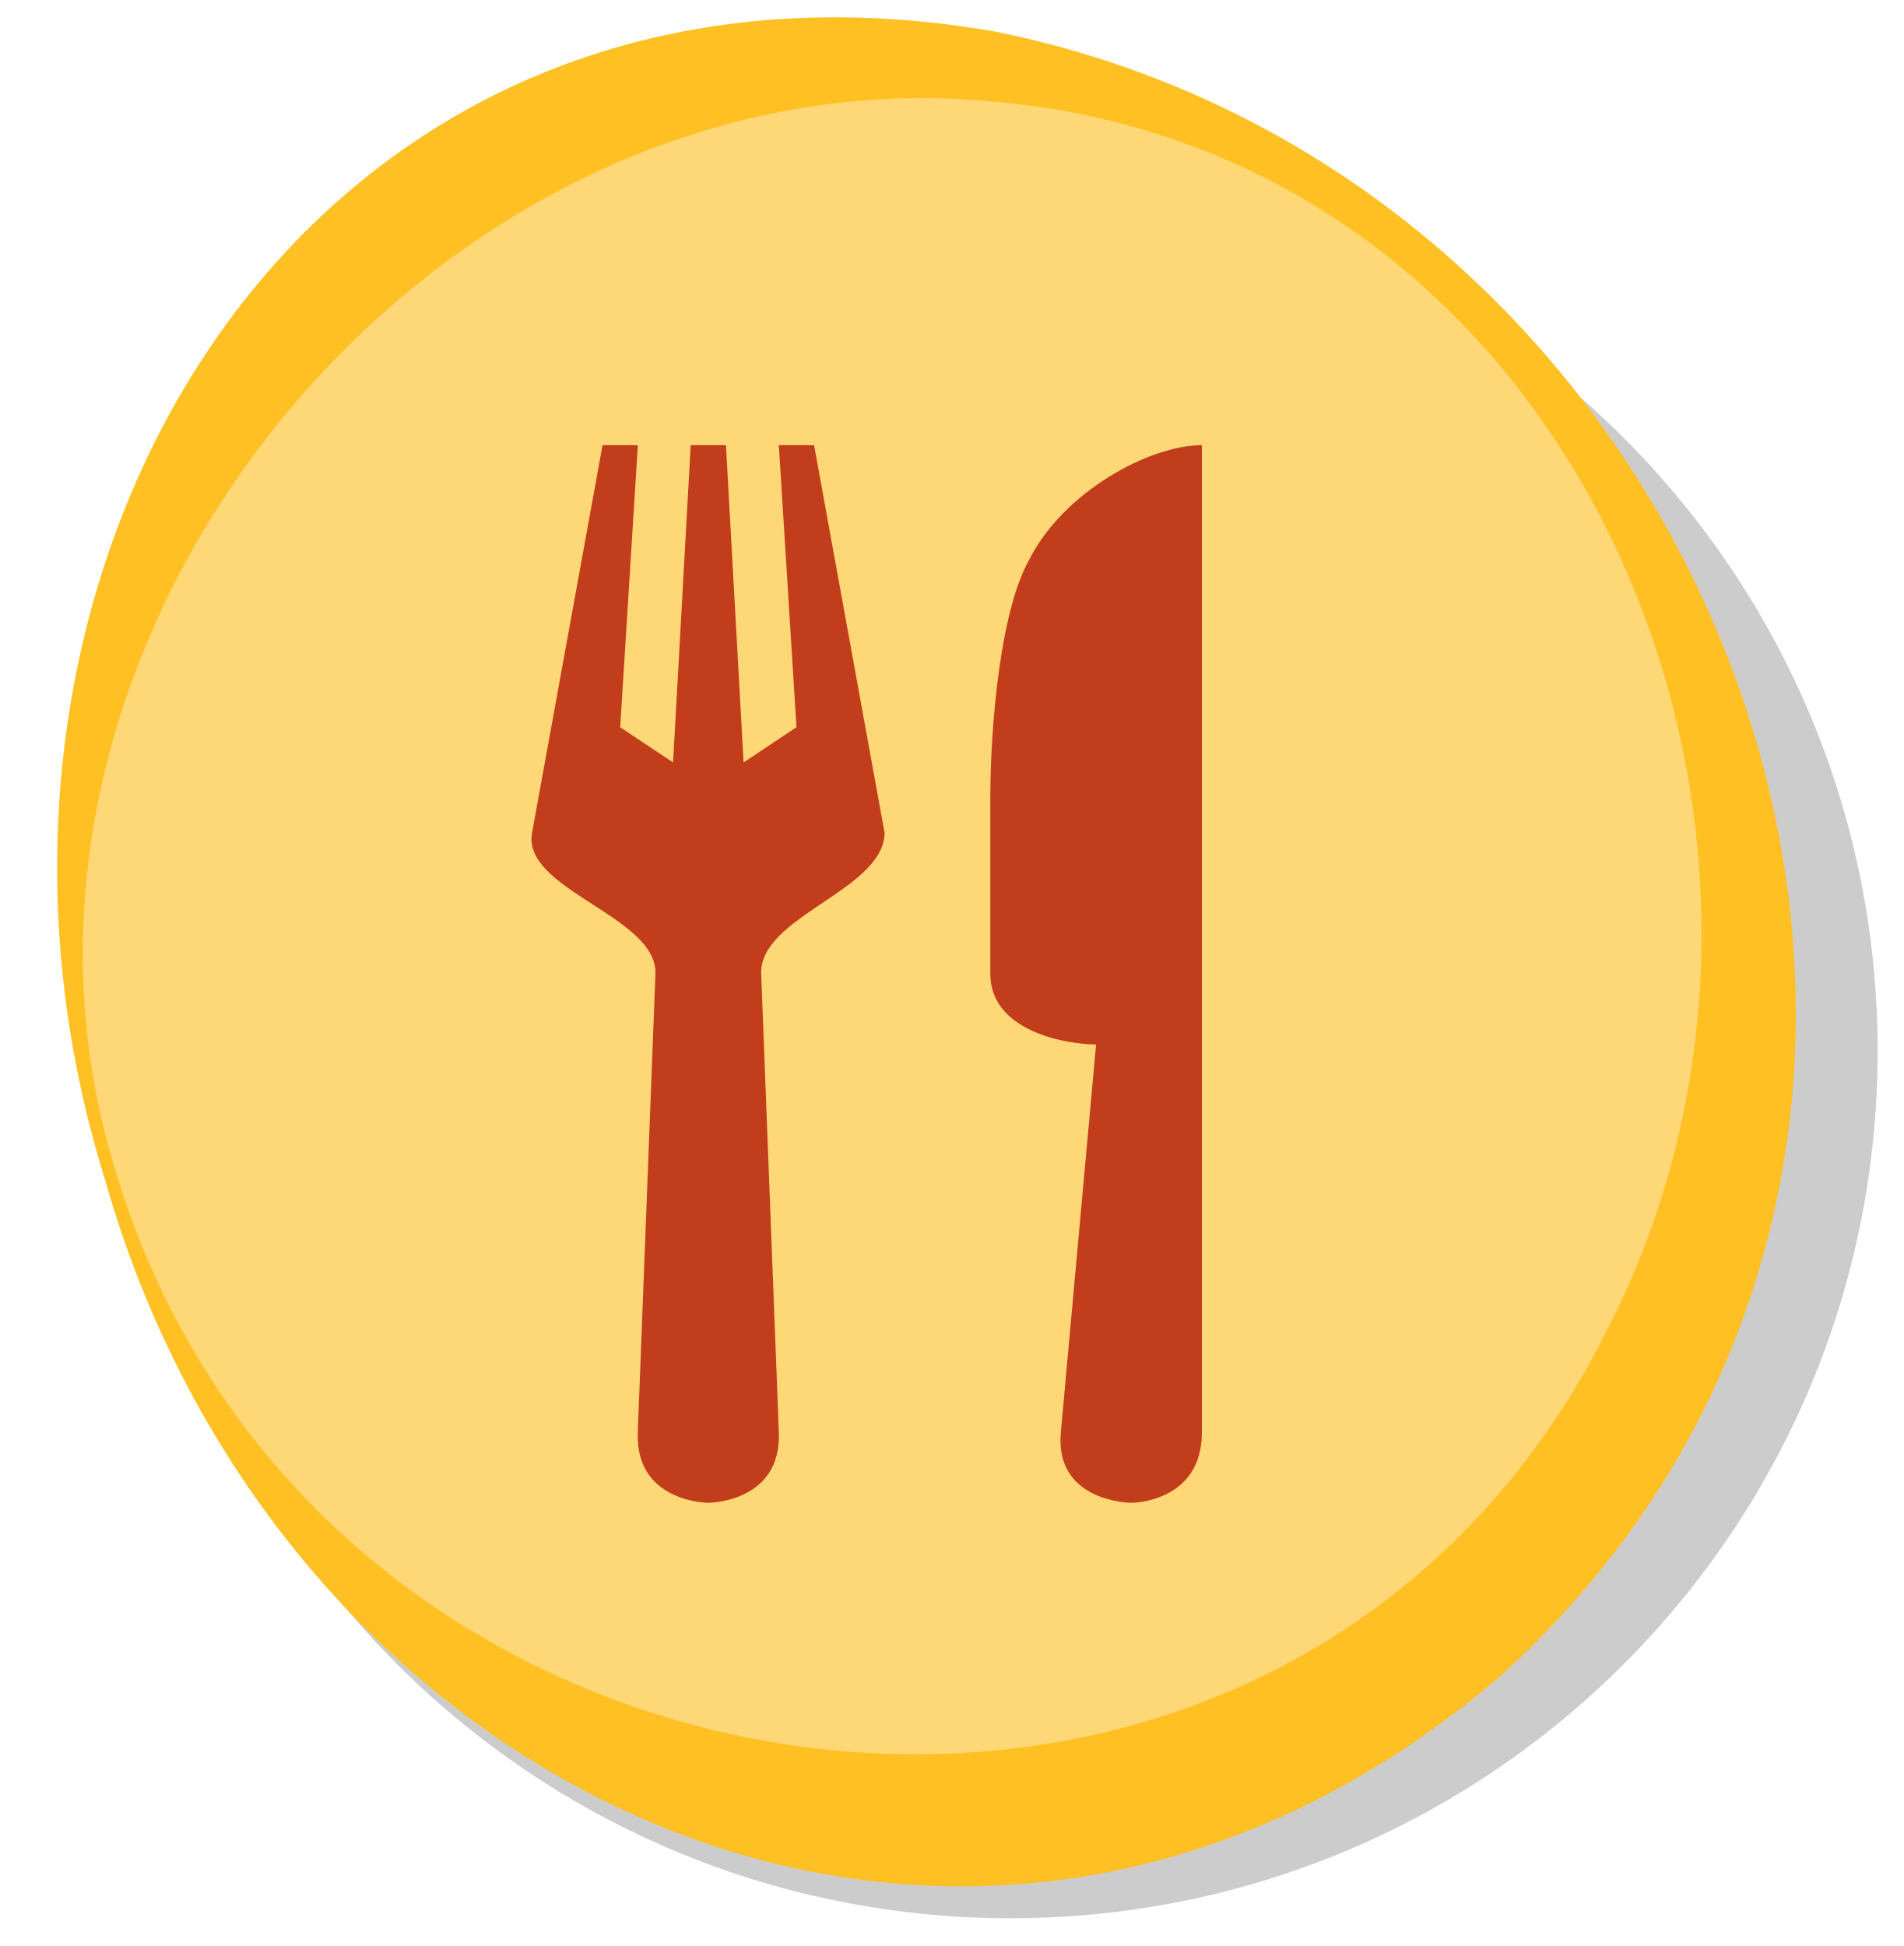
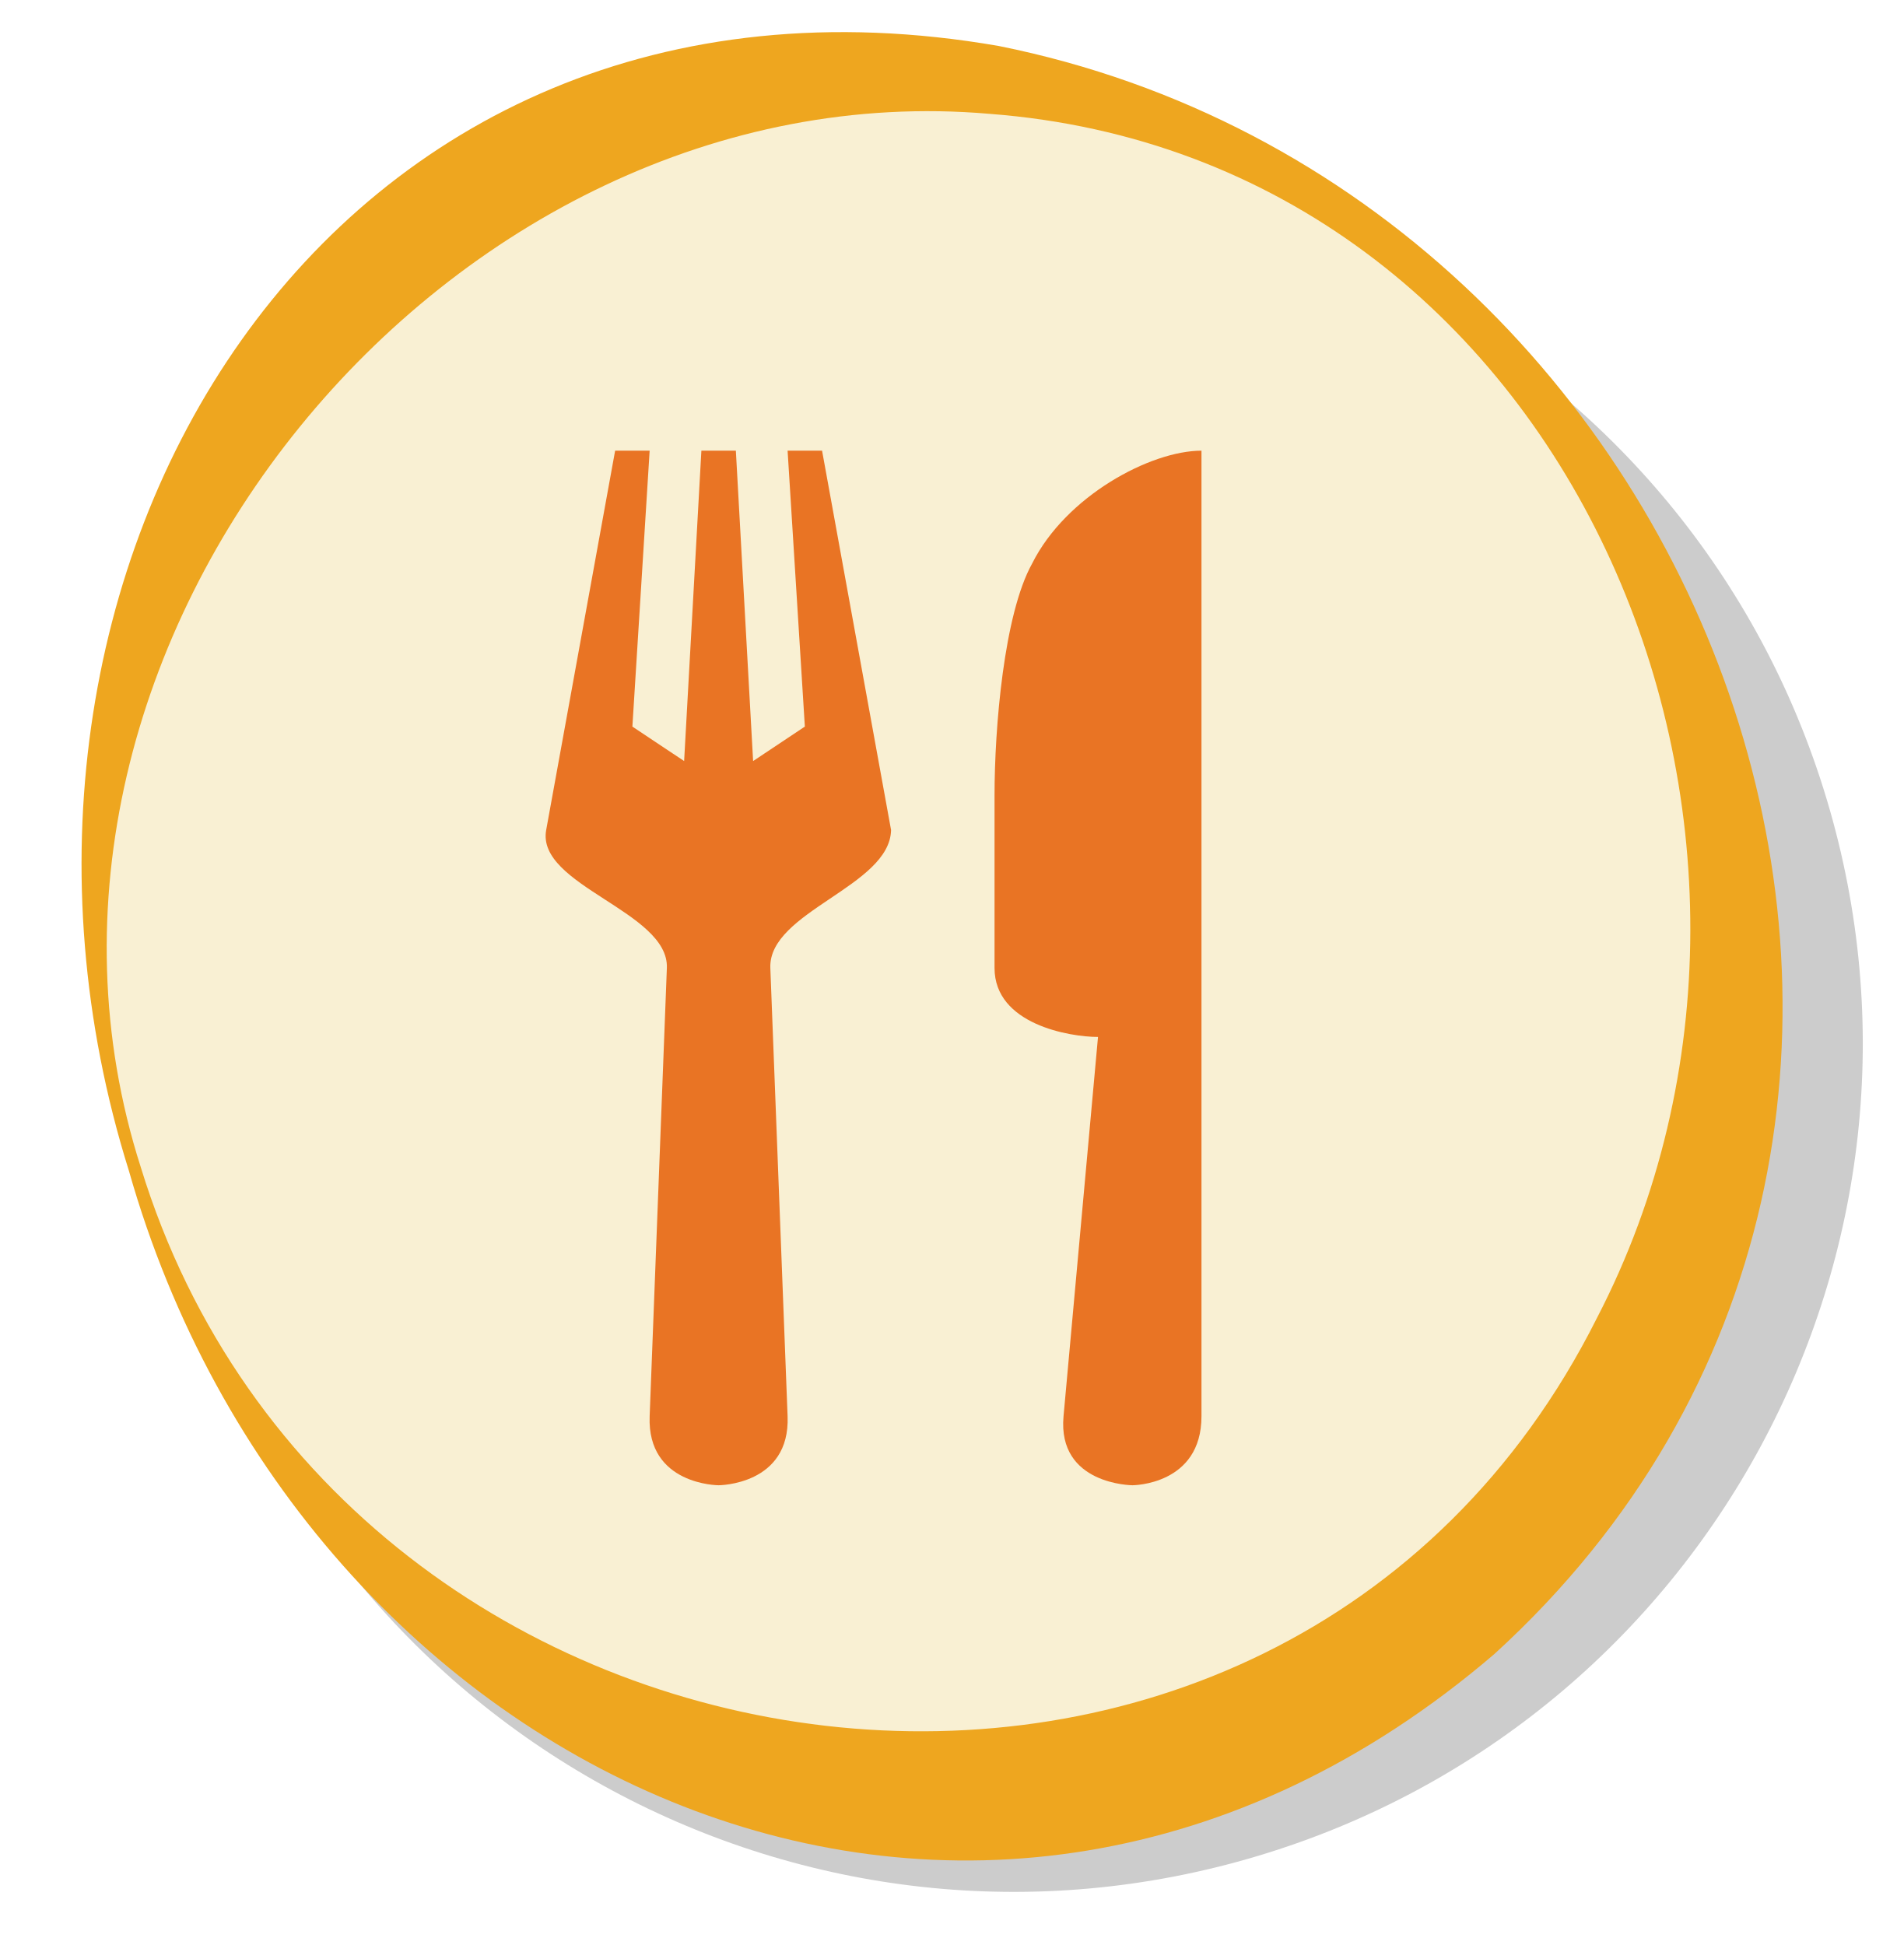
- <svg xmlns="http://www.w3.org/2000/svg" id="Layer_1" viewBox="0 0 45 46">
-   <defs>
-     <style>
-       .cls-1 {
-         fill: #fed777;
-       }
- 
-       .cls-2 {
-         fill: #ffc023;
-       }
- 
-       .cls-3 {
-         fill: #c23d1c;
-       }
- 
-       .cls-4 {
-         opacity: .2;
-       }
-     </style>
-   </defs>
-   <circle class="cls-4" cx="23.883" cy="24.844" r="20.5" />
-   <g>
-     <ellipse class="cls-1" cx="21.517" cy="22.216" rx="19.711" ry="20.917" transform="translate(-5.477 7.122) rotate(-16.704)" />
-     <path class="cls-2" d="M2.494,27.924C-2.027,13.506,7.233-2.084,23.511.744c17.574,3.528,25.812,26.233,11.979,38.855-12.459,10.682-28.822,3.027-32.996-11.675h0ZM2.781,27.838c4.87,15.877,27.527,18.902,35.182,3.646,6.105-11.757-.63-28.031-14.674-29.099C10.228,1.25-1.262,15.211,2.781,27.838h0Z" />
+ <svg xmlns="http://www.w3.org/2000/svg" width="100%" height="100%" viewBox="0 0 46 47" version="1.1" xml:space="preserve" style="fill-rule:evenodd;clip-rule:evenodd;stroke-linejoin:round;stroke-miterlimit:2;">
+   <g transform="matrix(1,0,0,1,-1360,-147)">
+     <g id="Page-12" transform="matrix(1,0,0,1,1360.62,147.367)">
+       <rect x="0" y="0" width="45" height="46" style="fill:none;" />
+       <g id="Layer-1">
+         <g opacity="0.2">
+           <g transform="matrix(0.287415,0.957806,0.957806,-0.287415,12.5958,7.73133)">
+             <path d="M19.635,-14.608C8.313,-14.608 -0.865,-5.43 -0.865,5.892C-0.865,17.214 8.312,26.392 19.635,26.392C30.957,26.392 40.135,17.214 40.135,5.892C40.135,-5.43 30.957,-14.608 19.635,-14.608" style="fill-rule:nonzero;" />
+           </g>
+         </g>
+         <g transform="matrix(0.287425,0.957803,0.957803,-0.287425,10.6642,5.76116)">
+           <path d="M18.88,-14.046C7.327,-14.045 -2.037,-5.22 -2.038,5.665C-2.038,16.551 7.327,25.376 18.88,25.377C30.432,25.376 39.796,16.551 39.796,5.665C39.797,-5.22 30.432,-14.046 18.88,-14.046" style="fill:rgb(249,240,211);fill-rule:nonzero;" />
+         </g>
+         <g transform="matrix(1,0,0,1,2.7813,20.359)">
+           <path d="M0,7.479C4.87,23.356 27.527,26.381 35.182,11.125C41.287,-0.633 34.552,-16.906 20.508,-17.975C7.446,-19.109 -4.043,-5.148 0,7.479M-0.287,7.565C-4.808,-6.853 4.452,-22.443 20.73,-19.615C38.304,-16.087 46.542,6.618 32.708,19.24C20.25,29.922 3.887,22.267 -0.287,7.565" style="fill:rgb(238,166,31);fill-rule:nonzero;" />
+         </g>
+         <g transform="matrix(1,0,0,1,28.4095,35.5234)">
+           <path d="M0,-25C-1.227,-25 -3.274,-23.908 -4.092,-22.272C-4.774,-21.045 -5,-18.303 -5,-16.667L-5,-12.5C-5,-11.136 -3.182,-10.833 -2.5,-10.833L-3.333,-1.667C-3.484,-0.007 -1.667,0 -1.667,0C-1.667,0 0,0 0,-1.667L0,-25ZM-14.167,-25L-15.833,-15.833C-16.077,-14.492 -12.864,-13.865 -12.917,-12.5L-13.333,-1.667C-13.397,-0.001 -11.667,0 -11.667,0C-11.667,0 -9.936,-0.001 -10,-1.667L-10.417,-12.5C-10.469,-13.863 -7.528,-14.468 -7.5,-15.833L-9.167,-25L-10,-25L-9.583,-18.333L-10.833,-17.5L-11.25,-25L-12.083,-25L-12.5,-17.5L-13.75,-18.333L-13.333,-25L-14.167,-25Z" style="fill:rgb(233,116,36);fill-rule:nonzero;" />
+         </g>
+       </g>
+     </g>
  </g>
-   <path id="path11774" class="cls-3" d="M14.243,10.523l-1.667,9.167c-.244,1.342,2.969,1.968,2.917,3.333l-.417,10.833c-.064,1.666,1.667,1.667,1.667,1.667,0,0,1.731-.001,1.667-1.667l-.417-10.833c-.052-1.363,2.889-1.968,2.917-3.333l-1.667-9.167h-.833l.417,6.667-1.25.833-.417-7.5h-.833l-.417,7.5-1.25-.833.417-6.667h-.833ZM28.409,10.523c-1.227,0-3.274,1.092-4.092,2.728-.682,1.227-.908,3.969-.908,5.605v4.167c0,1.364,1.818,1.667,2.5,1.667l-.833,9.167c-.151,1.66,1.667,1.667,1.667,1.667,0,0,1.667,0,1.667-1.667V10.523Z" />
</svg>
